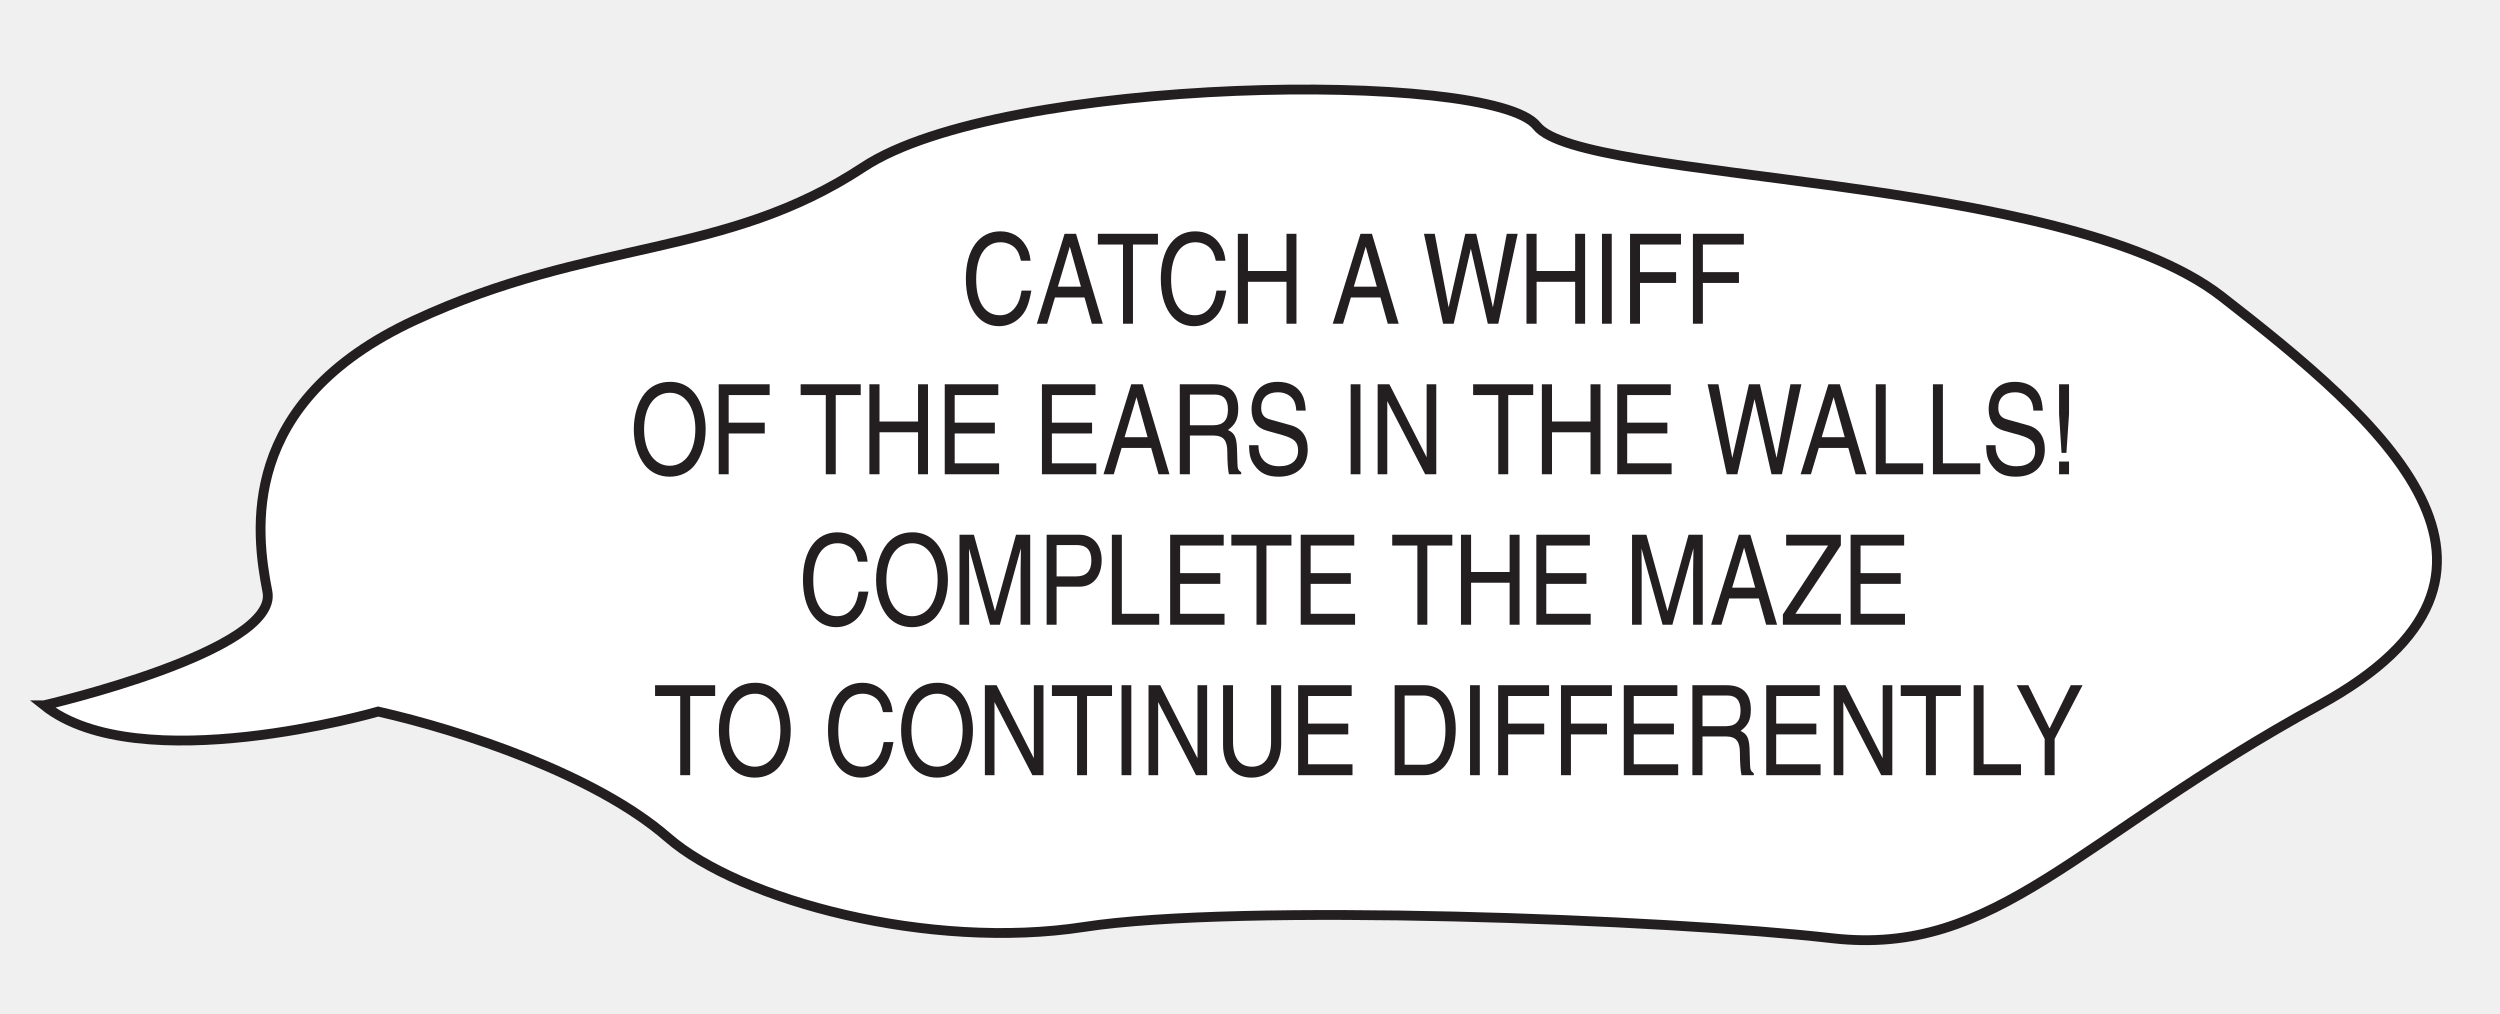
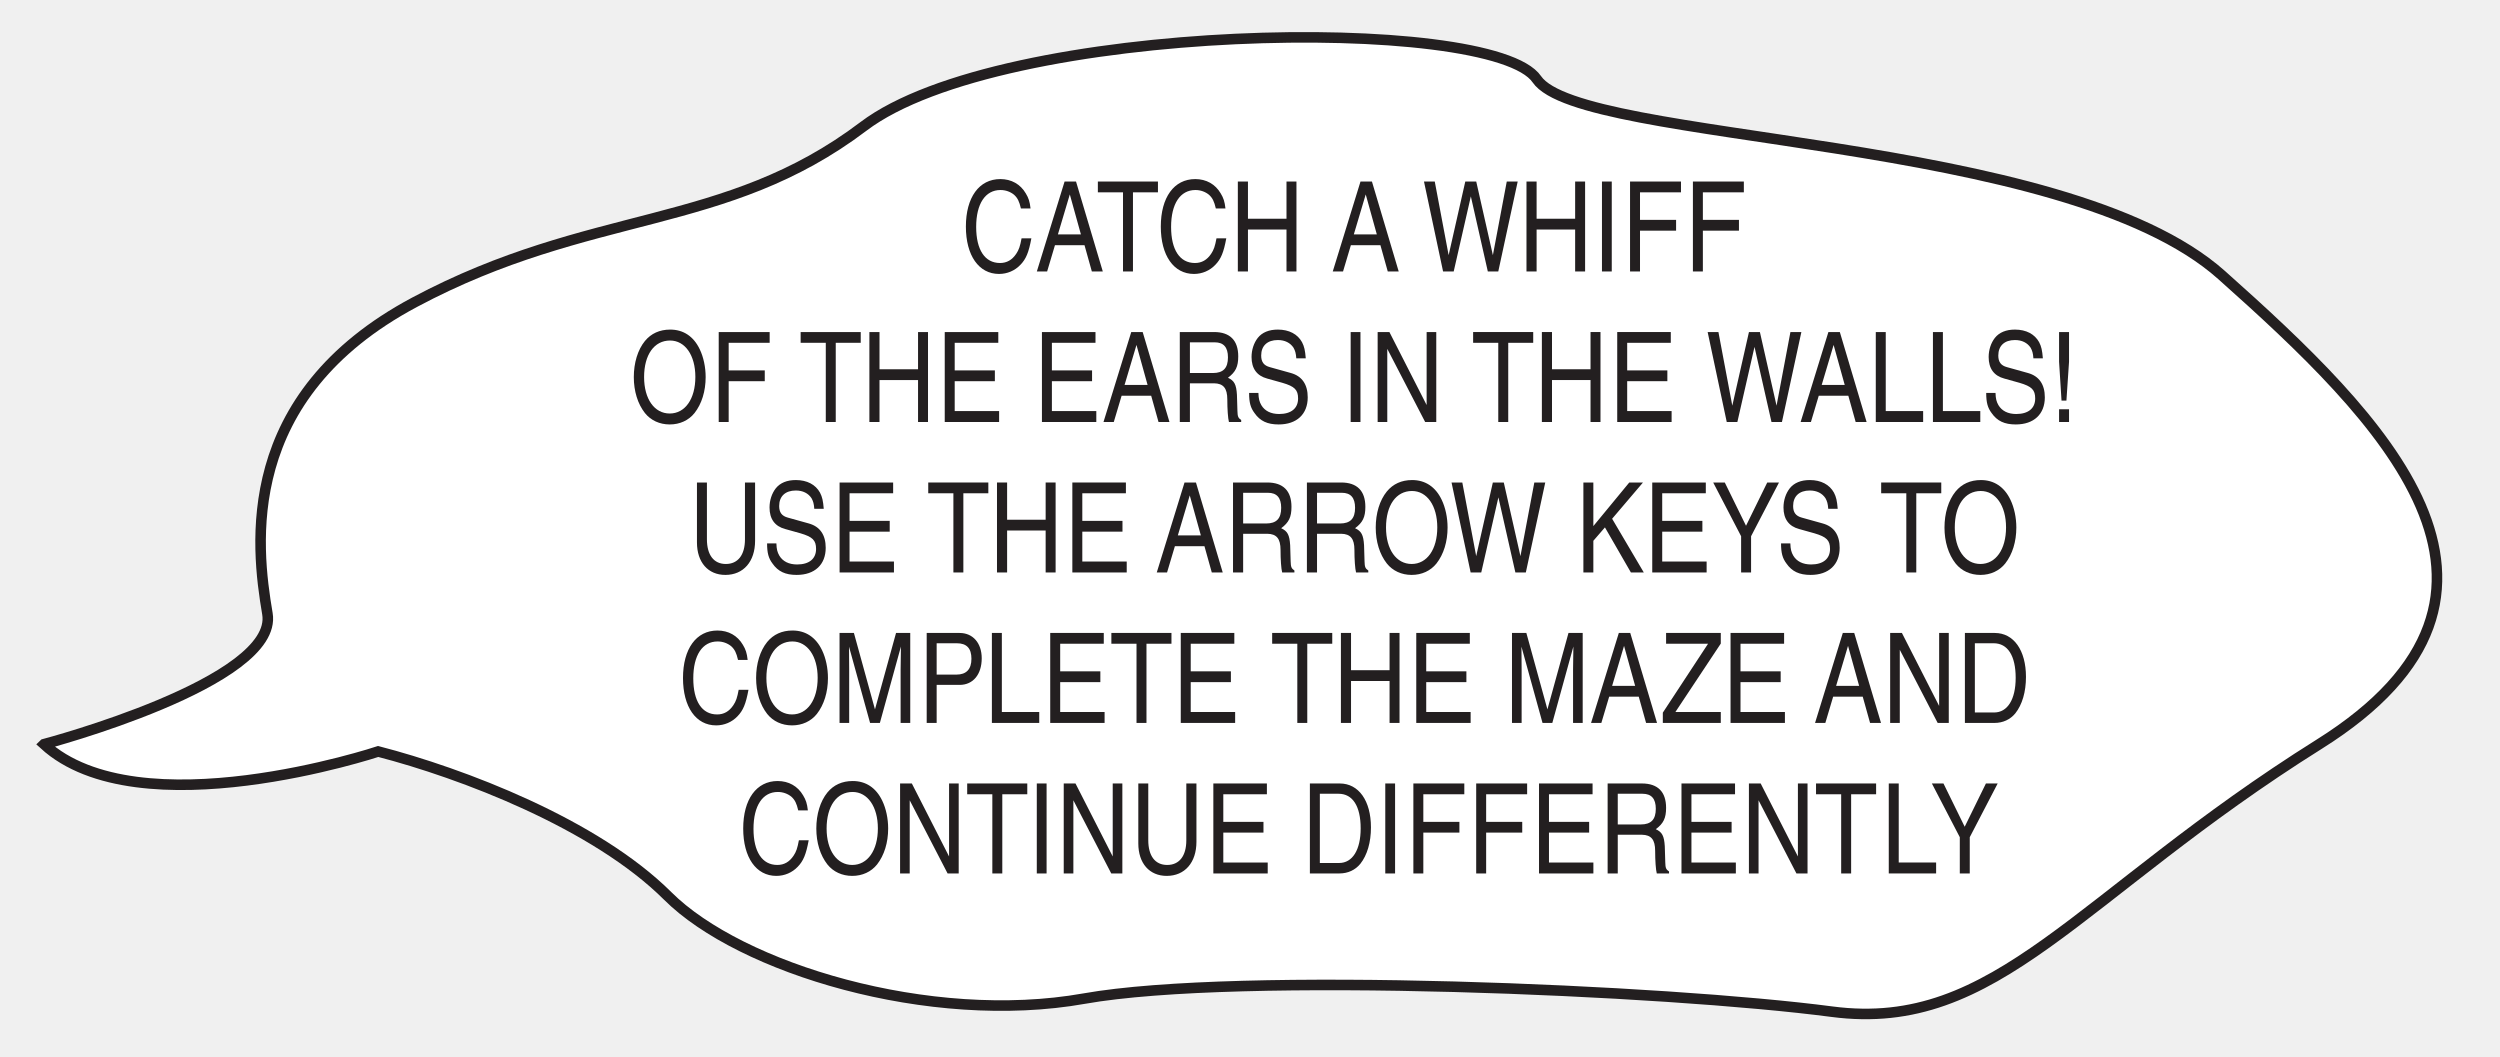
- <svg xmlns="http://www.w3.org/2000/svg" id="Layer_1" viewBox="0 0 239.23 97.02">
-   <path d="M4.22,67.49s22.48-5.17,21.37-10.87-2.83-18.12,14.09-25.97,29.66-5.9,42.94-14.66,60.18-9.36,64.44-3.94,50.34,4.52,65.53,16.32,32.5,26.46,9.33,39.11-30.8,24.11-46.62,22.3-56.77-3.37-71.56-1.08-32.91-2.53-39.84-8.56-19.72-10.24-27.71-12.05c0,0-22.92,6.63-31.98-.6Z" fill="#fff" stroke="#231f20" stroke-miterlimit="10" stroke-width=".94" />
-   <text transform="translate(91.99 30.98)" fill="#231f20" font-family="ArialNarrow, 'Arial Narrow'" font-size="12">
+ <svg xmlns="http://www.w3.org/2000/svg" id="Layer_1" viewBox="0 0 239.23 101.1">
+   <path d="M4.22,71.21s22.48-5.93,21.37-12.48-2.83-20.79,14.09-29.81c16.92-9.02,29.66-6.77,42.94-16.82,13.28-10.06,60.18-10.75,64.44-4.52s50.34,5.19,65.53,18.74c15.2,13.55,32.5,30.37,9.33,44.9s-30.8,27.67-46.62,25.59c-15.82-2.08-56.77-3.87-71.56-1.25-14.79,2.63-32.91-2.91-39.84-9.82s-19.72-11.76-27.71-13.83c0,0-22.92,7.61-31.98-.69Z" fill="#fff" stroke="#231f20" stroke-miterlimit="10" stroke-width="1.01" />
+   <text transform="translate(91.99 25.98)" fill="#231f20" font-family="ArialNarrow, 'Arial Narrow'" font-size="12">
    <tspan x="0" y="0">C</tspan>
    <tspan x="7.1" y="0" letter-spacing="-.06em">A</tspan>
    <tspan x="12.94" y="0">TCH</tspan>
    <tspan x="33.16" y="0" xml:space="preserve" letter-spacing="-.04em"> A</tspan>
    <tspan x="41.38" y="0" xml:space="preserve"> WHIFF </tspan>
    <tspan x="-31.73" y="14.4">OF</tspan>
    <tspan x="-18.06" y="14.4" letter-spacing="-.01em"> </tspan>
    <tspan x="-15.5" y="14.4">THE EARS IN</tspan>
    <tspan x="46.28" y="14.4" letter-spacing="-.01em"> </tspan>
    <tspan x="48.85" y="14.4">THE </tspan>
    <tspan x="71.26" y="14.4" letter-spacing="-.03em">W</tspan>
    <tspan x="80.19" y="14.4">ALLS! </tspan>
-     <tspan x="-15.59" y="28.8">COMPLETE</tspan>
-     <tspan x="38.54" y="28.8" letter-spacing="-.01em"> </tspan>
-     <tspan x="41.11" y="28.8">THE MAZE </tspan>
-     <tspan x="-29.43" y="43.2" letter-spacing="-.01em">T</tspan>
-     <tspan x="-23.59" y="43.2">O CONTINUE DIFFERENT</tspan>
-     <tspan x="96.12" y="43.2" letter-spacing="-.06em">L</tspan>
-     <tspan x="100.87" y="43.2" letter-spacing="-.01em">Y</tspan>
+     <tspan x="-26.08" y="28.8">USE</tspan>
+     <tspan x="-5.86" y="28.8" letter-spacing="-.01em"> </tspan>
+     <tspan x="-3.29" y="28.8">THE</tspan>
+     <tspan x="16.39" y="28.8" letter-spacing="-.04em"> </tspan>
+     <tspan x="18.58" y="28.8">ARROW KEYS</tspan>
+     <tspan x="85.28" y="28.8" xml:space="preserve" letter-spacing="-.01em"> T</tspan>
+     <tspan x="93.69" y="28.8">O </tspan>
+     <tspan x="-27.07" y="43.2">COMPLETE</tspan>
+     <tspan x="27.06" y="43.2" letter-spacing="-.01em"> </tspan>
+     <tspan x="29.62" y="43.2">THE MAZE</tspan>
+     <tspan x="79.37" y="43.2" letter-spacing="-.04em"> </tspan>
+     <tspan x="81.57" y="43.2">AND </tspan>
+     <tspan x="-21.31" y="57.6">CONTINUE DIFFERENT</tspan>
+     <tspan x="88" y="57.6" letter-spacing="-.06em">L</tspan>
+     <tspan x="92.75" y="57.6" letter-spacing="-.01em">Y</tspan>
  </text>
</svg>
